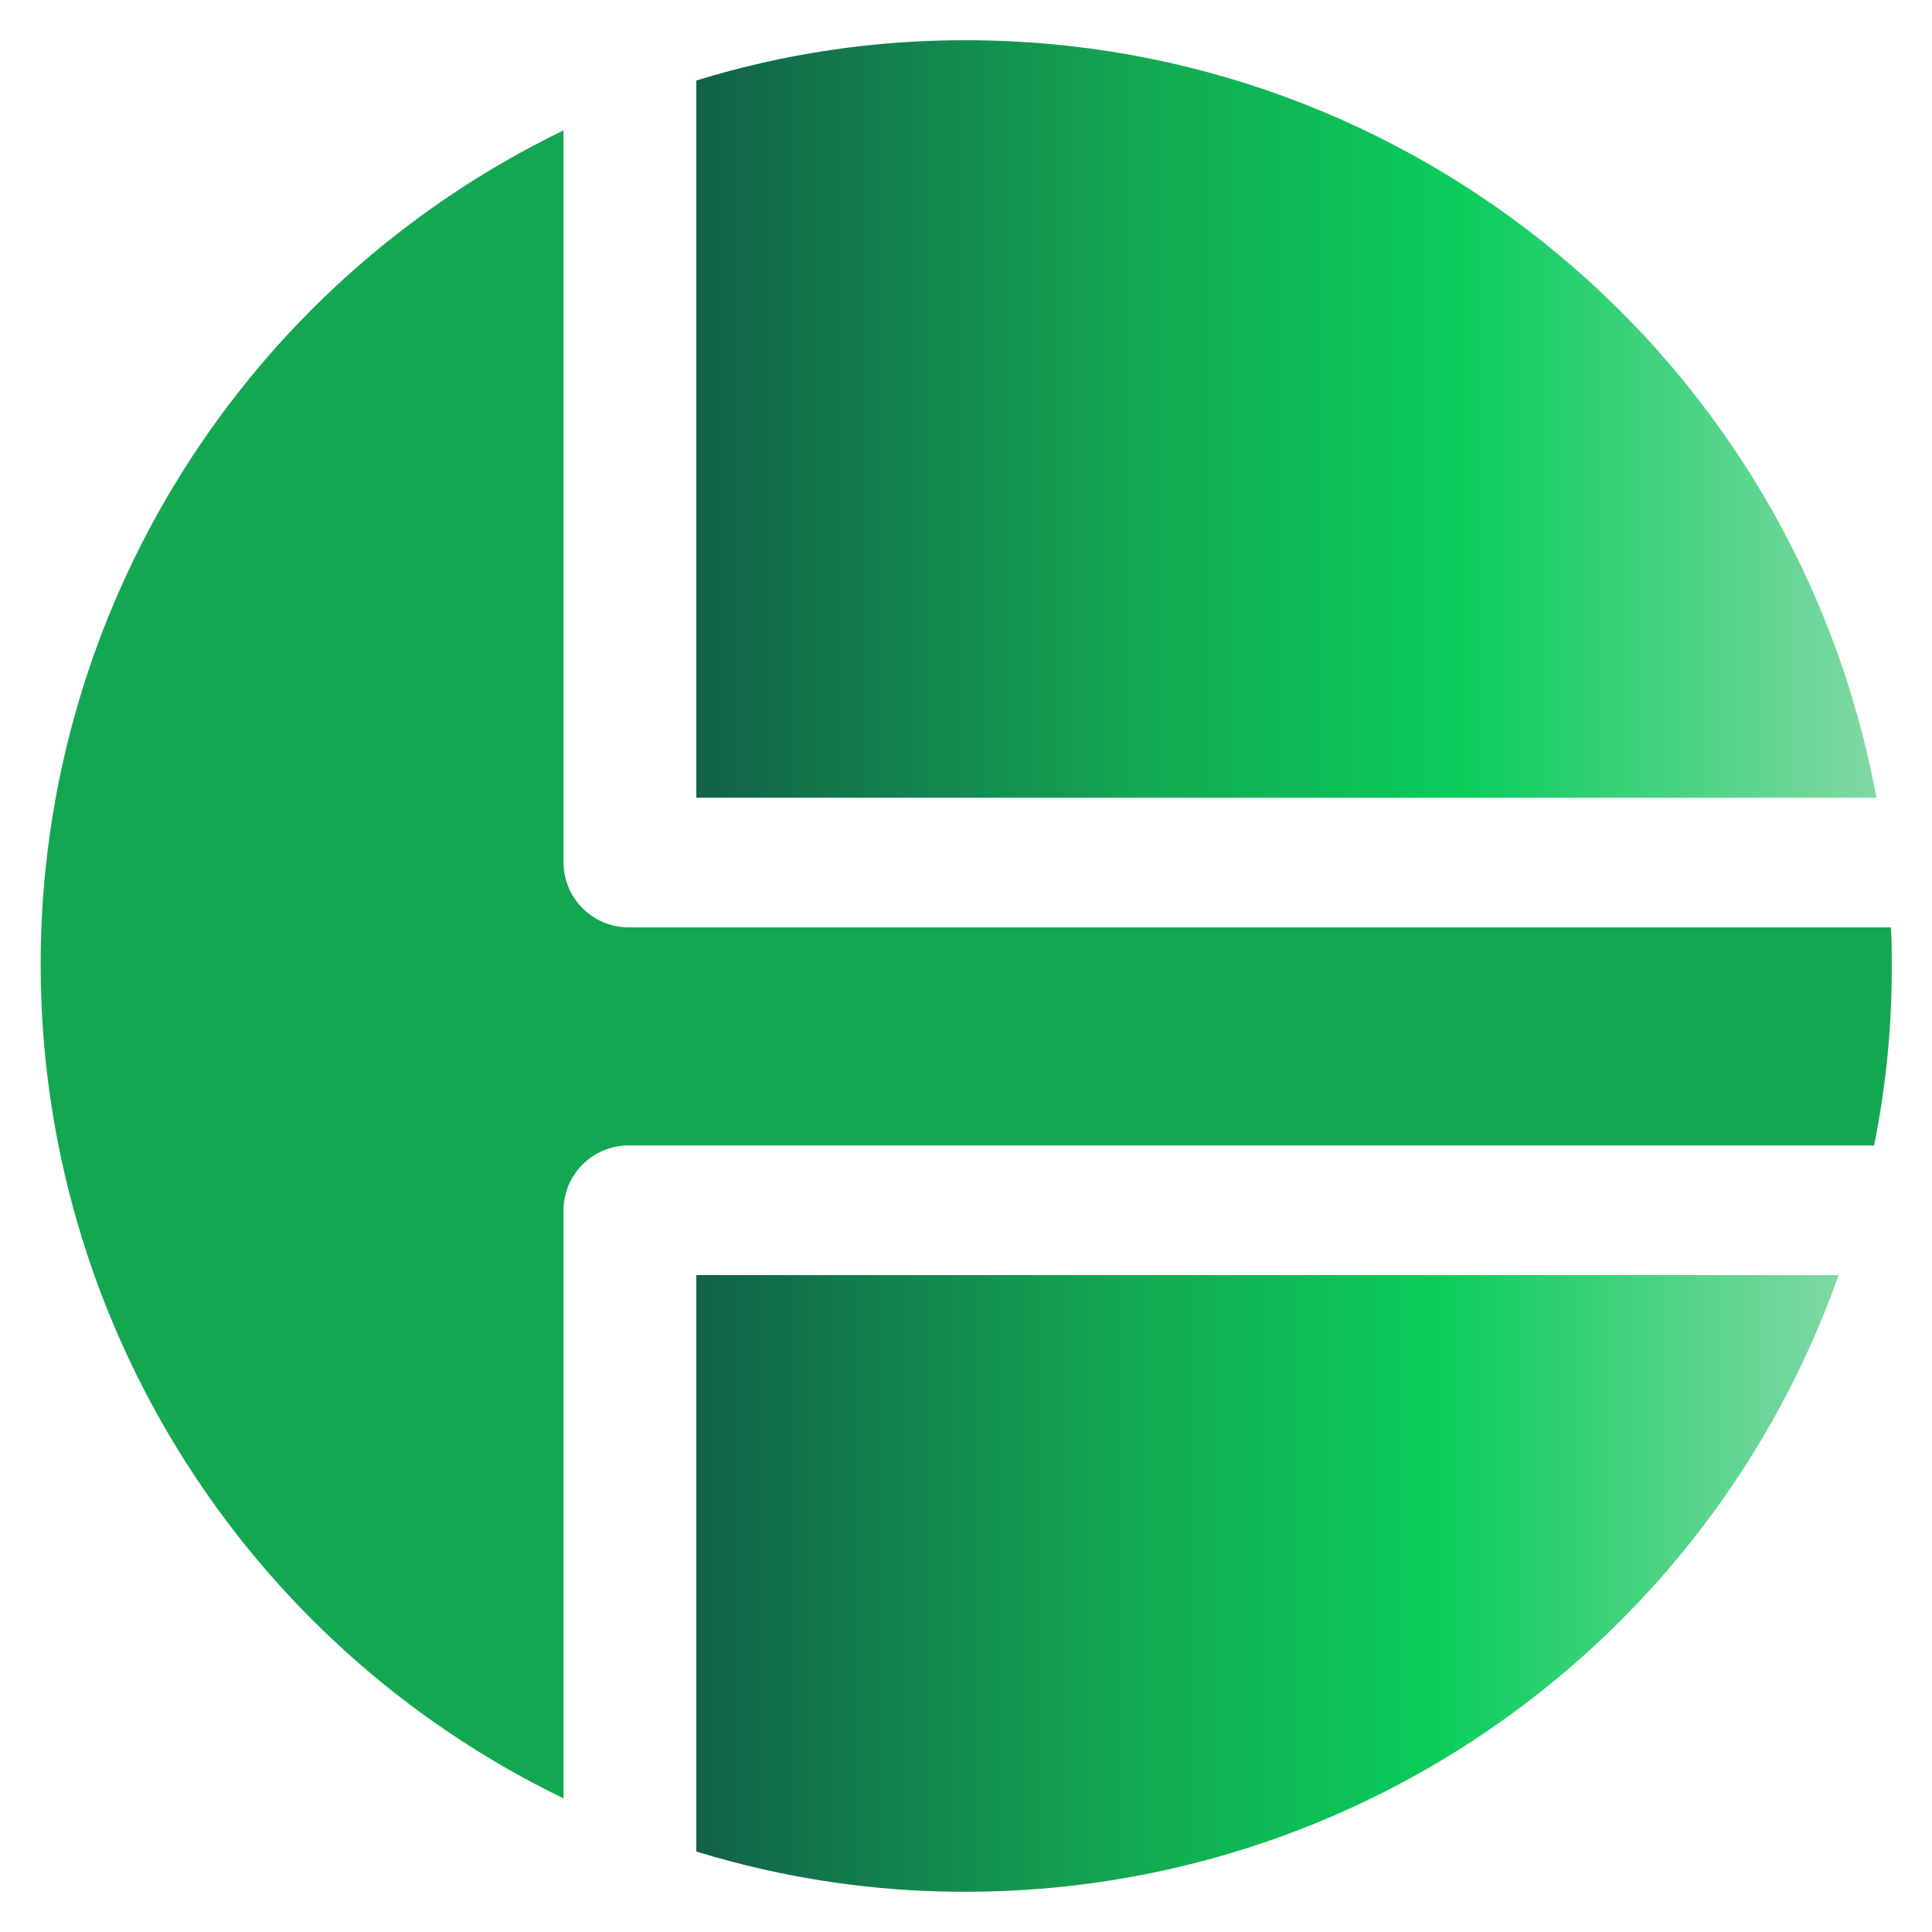
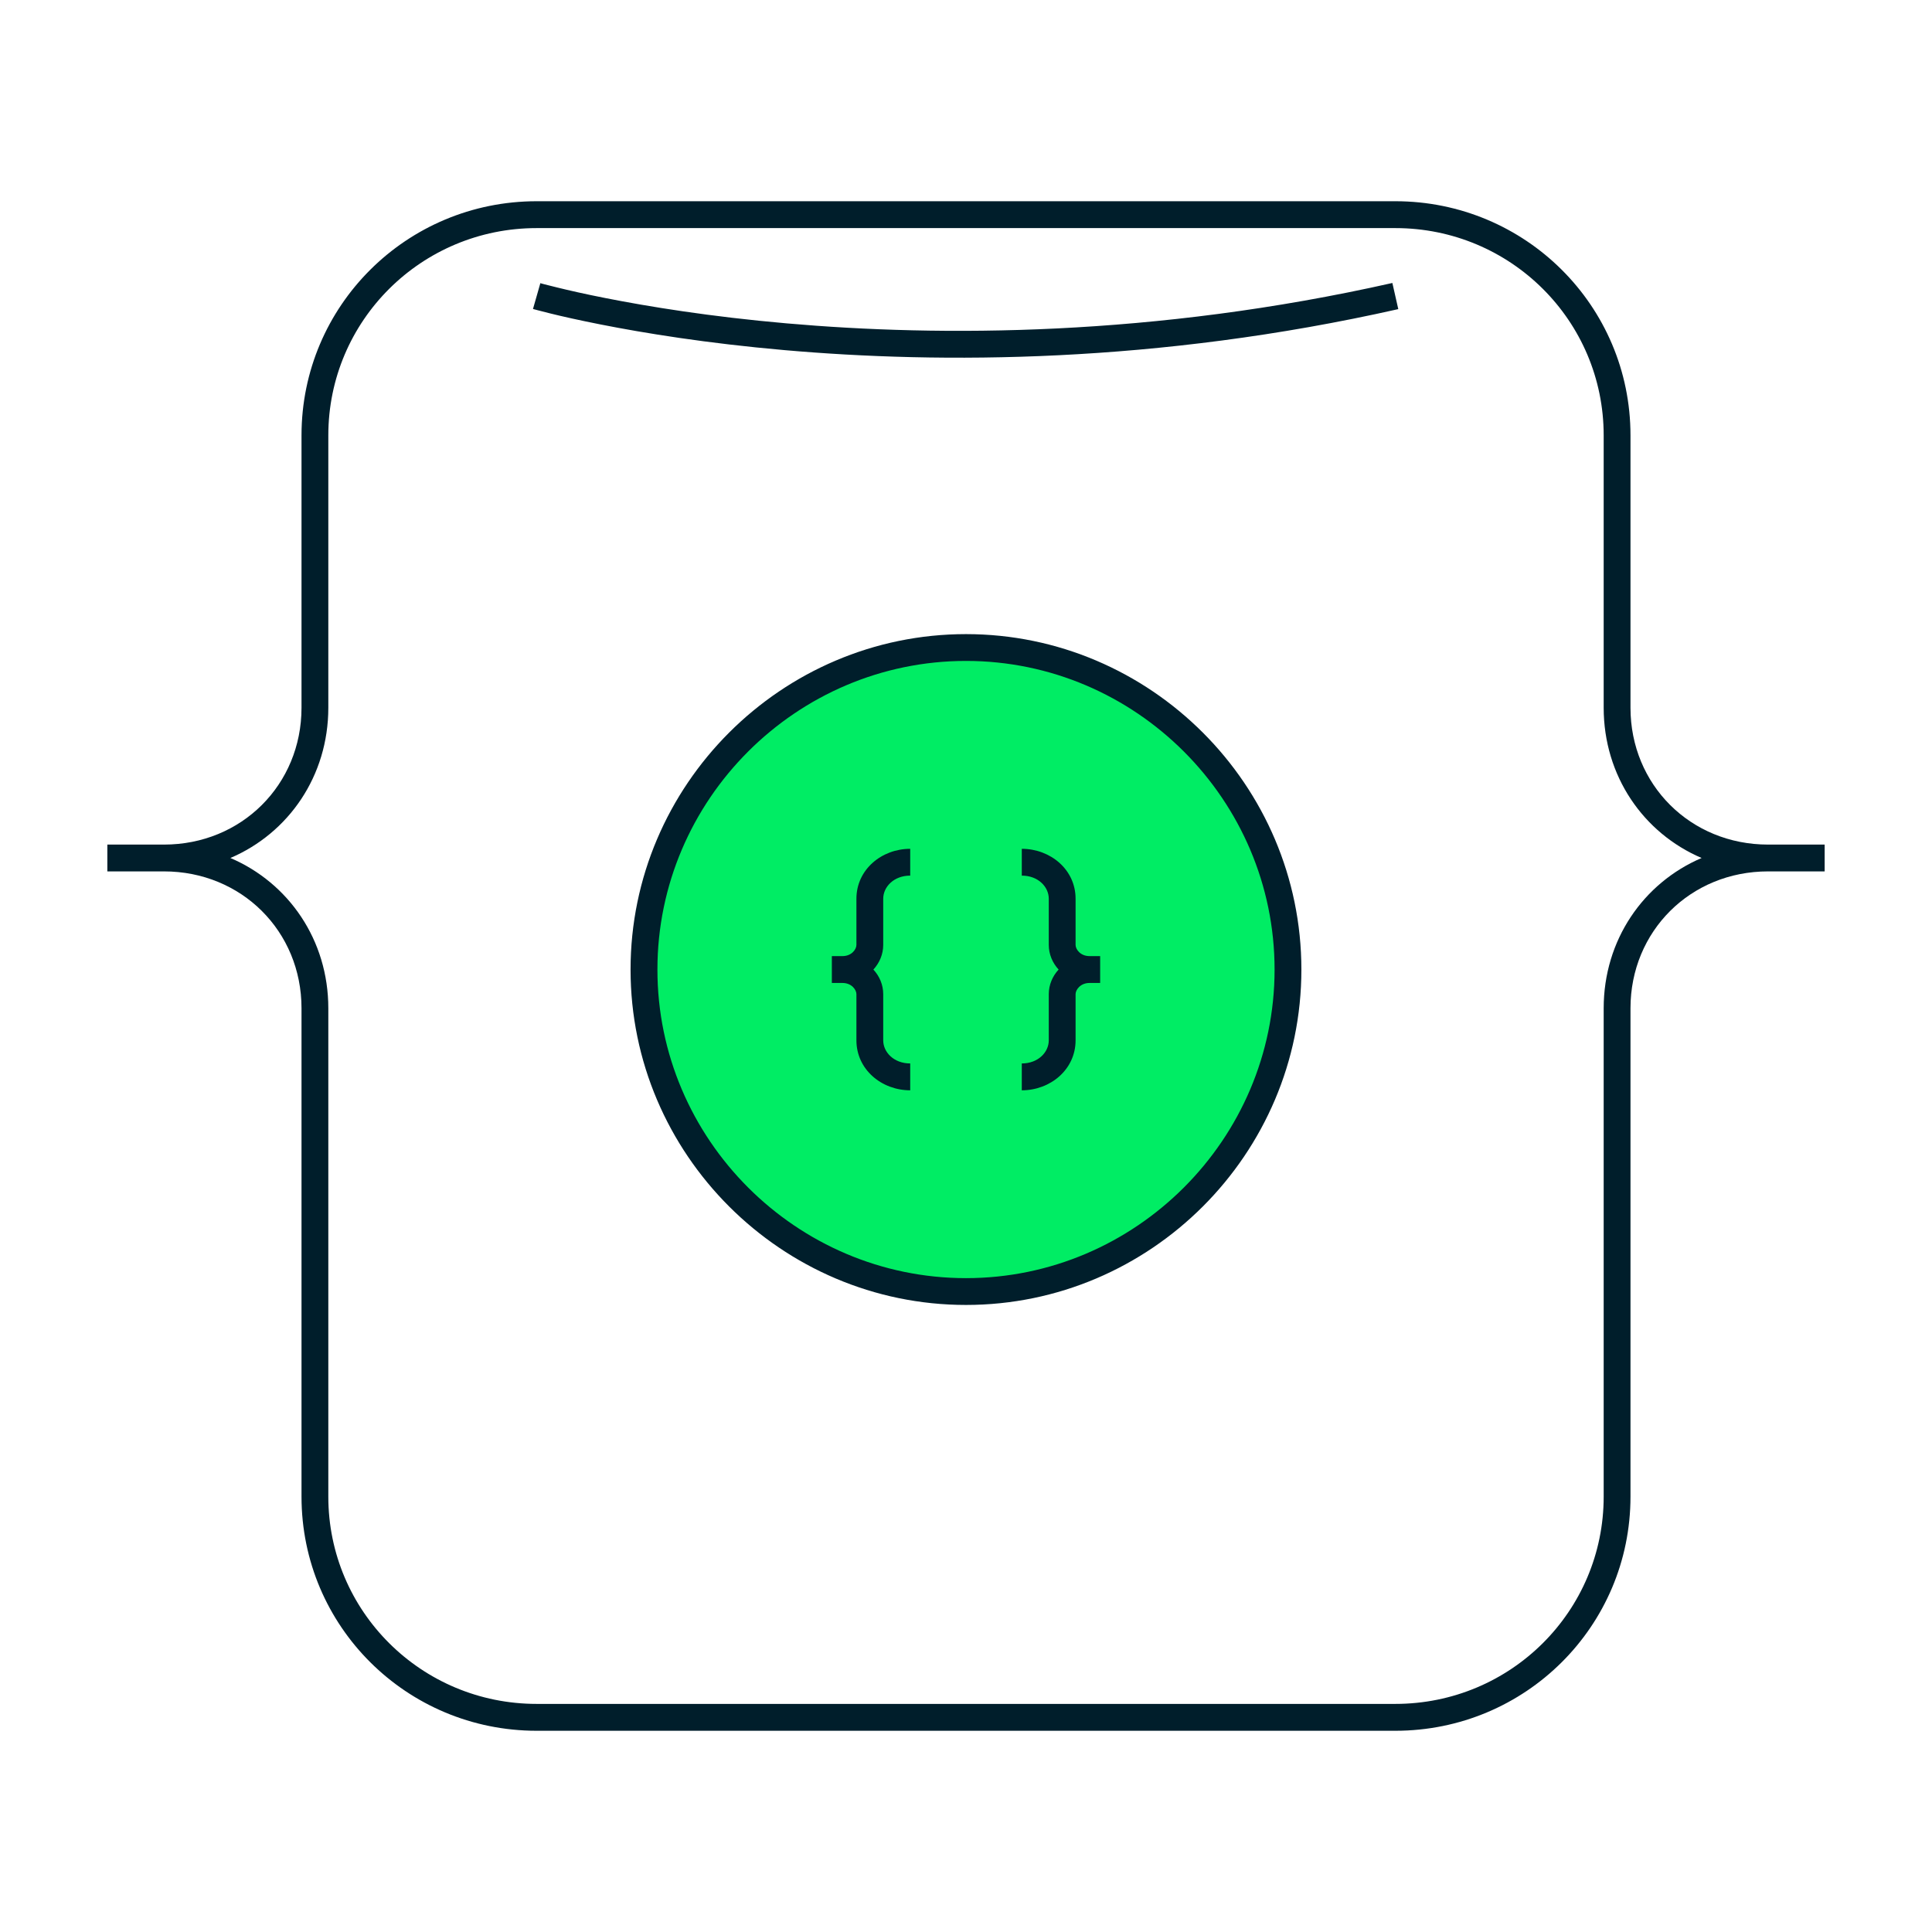
- <svg xmlns="http://www.w3.org/2000/svg" xmlns:xlink="http://www.w3.org/1999/xlink" viewBox="0 0 24 24">
-   <defs>
-     <style>.cls-1{fill:url(#linear-gradient);}.cls-2{fill:url(#linear-gradient-2);}.cls-3{fill:#13a752;}</style>
-     <linearGradient id="linear-gradient" x1="8.65" y1="19.67" x2="22.84" y2="19.67" gradientUnits="userSpaceOnUse">
-       <stop offset="0" stop-color="#116149" />
-       <stop offset="0.37" stop-color="#13a752" />
-       <stop offset="0.65" stop-color="#0acd5b" />
-       <stop offset="0.93" stop-color="#69d696" />
-       <stop offset="1" stop-color="#80d8a4" />
-     </linearGradient>
-     <linearGradient id="linear-gradient-2" x1="8.65" y1="5.2" x2="23.31" y2="5.2" xlink:href="#linear-gradient" />
-   </defs>
-   <g id="Layer_1" data-name="Layer 1">
-     <path class="cls-1" d="M8.65,15.84H22.84A11.5,11.5,0,0,1,12,23.5,11.27,11.27,0,0,1,8.65,23Z" />
-     <path class="cls-2" d="M23.31,9.91H8.65V1A11.27,11.27,0,0,1,12,.5,11.5,11.5,0,0,1,23.31,9.91Z" />
-     <path class="cls-3" d="M23.5,12a11,11,0,0,1-.22,2.23H7.85A.81.81,0,0,0,7,15v7.34A11.51,11.51,0,0,1,7,1.62v9.09a.81.81,0,0,0,.81.81H23.49C23.5,11.68,23.5,11.84,23.5,12Z" />
-   </g>
+ <svg xmlns="http://www.w3.org/2000/svg" width="32" height="32" viewBox="0 0 32 32" fill="none">
+   <path fill-rule="evenodd" clip-rule="evenodd" d="M4.994 7.211C4.994 5.065 6.735 3.333 8.889 3.333H23.111C25.265 3.333 27.006 5.065 27.006 7.211V11.722C27.006 12.998 28 13.989 29.285 13.989H30.222V14.433H29.285C28 14.433 27.006 15.424 27.006 16.7V24.789C27.006 26.935 25.265 28.667 23.111 28.667H8.889C6.735 28.667 4.994 26.935 4.994 24.789V16.7C4.994 15.424 4 14.433 2.716 14.433H1.778V13.989H2.716C4 13.989 4.994 12.998 4.994 11.722V7.211ZM3.816 14.211C4.78 14.623 5.438 15.569 5.438 16.7V24.789C5.438 26.687 6.979 28.222 8.889 28.222H23.111C25.021 28.222 26.562 26.687 26.562 24.789V16.7C26.562 15.569 27.22 14.623 28.184 14.211C27.22 13.799 26.562 12.853 26.562 11.722V7.211C26.562 5.313 25.021 3.778 23.111 3.778H8.889C6.979 3.778 5.438 5.313 5.438 7.211V11.722C5.438 12.853 4.78 13.799 3.816 14.211ZM8.828 5.117C8.828 5.117 8.827 5.117 8.889 4.904C8.95 4.69 8.95 4.69 8.95 4.69L8.951 4.69L8.954 4.691L8.966 4.695C8.978 4.698 8.995 4.702 9.018 4.709C9.065 4.721 9.134 4.739 9.226 4.761C9.409 4.806 9.681 4.869 10.033 4.938C10.737 5.077 11.76 5.245 13.03 5.356C15.572 5.579 19.104 5.579 23.062 4.687L23.16 5.12C19.147 6.025 15.568 6.025 12.992 5.799C11.703 5.686 10.665 5.516 9.947 5.374C9.588 5.303 9.31 5.24 9.12 5.193C9.025 5.17 8.953 5.151 8.904 5.138C8.879 5.131 8.86 5.126 8.848 5.123L8.833 5.119L8.829 5.118L8.828 5.117Z" fill="#001E2B" />
+   <path d="M10.667 16.059C10.667 18.992 13.067 21.392 16 21.392C18.933 21.392 21.333 18.992 21.333 16.059C21.333 13.125 18.933 10.725 16 10.725C13.067 10.725 10.667 13.125 10.667 16.059Z" fill="#00ED64" />
+   <path fill-rule="evenodd" clip-rule="evenodd" d="M10.444 16.059C10.444 13.002 12.944 10.503 16 10.503C19.056 10.503 21.555 13.002 21.555 16.059C21.555 19.115 19.056 21.614 16 21.614C12.944 21.614 10.444 19.115 10.444 16.059ZM16 10.947C13.189 10.947 10.889 13.248 10.889 16.059C10.889 18.869 13.189 21.17 16 21.17C18.811 21.17 21.111 18.869 21.111 16.059C21.111 13.248 18.811 10.947 16 10.947Z" fill="#001E2B" />
+   <path fill-rule="evenodd" clip-rule="evenodd" d="M15.076 14.503C14.803 14.503 14.629 14.691 14.629 14.885V15.65C14.629 15.806 14.567 15.949 14.466 16.059C14.567 16.168 14.629 16.311 14.629 16.467V17.232C14.629 17.426 14.803 17.614 15.076 17.614V18.059C14.601 18.059 14.185 17.713 14.185 17.232V16.467C14.185 16.391 14.103 16.281 13.955 16.281H13.778V15.836H13.955C14.103 15.836 14.185 15.726 14.185 15.65V14.885C14.185 14.404 14.601 14.059 15.076 14.059V14.503ZM16.924 14.059C17.399 14.059 17.815 14.404 17.815 14.885V15.65C17.815 15.726 17.897 15.836 18.045 15.836H18.222V16.281H18.045C17.897 16.281 17.815 16.392 17.815 16.467V17.232C17.815 17.713 17.399 18.059 16.924 18.059V17.614C17.197 17.614 17.371 17.426 17.371 17.232V16.467C17.371 16.311 17.433 16.168 17.534 16.059C17.433 15.949 17.371 15.806 17.371 15.65V14.885C17.371 14.691 17.197 14.503 16.924 14.503V14.059Z" fill="#001E2B" />
</svg>
